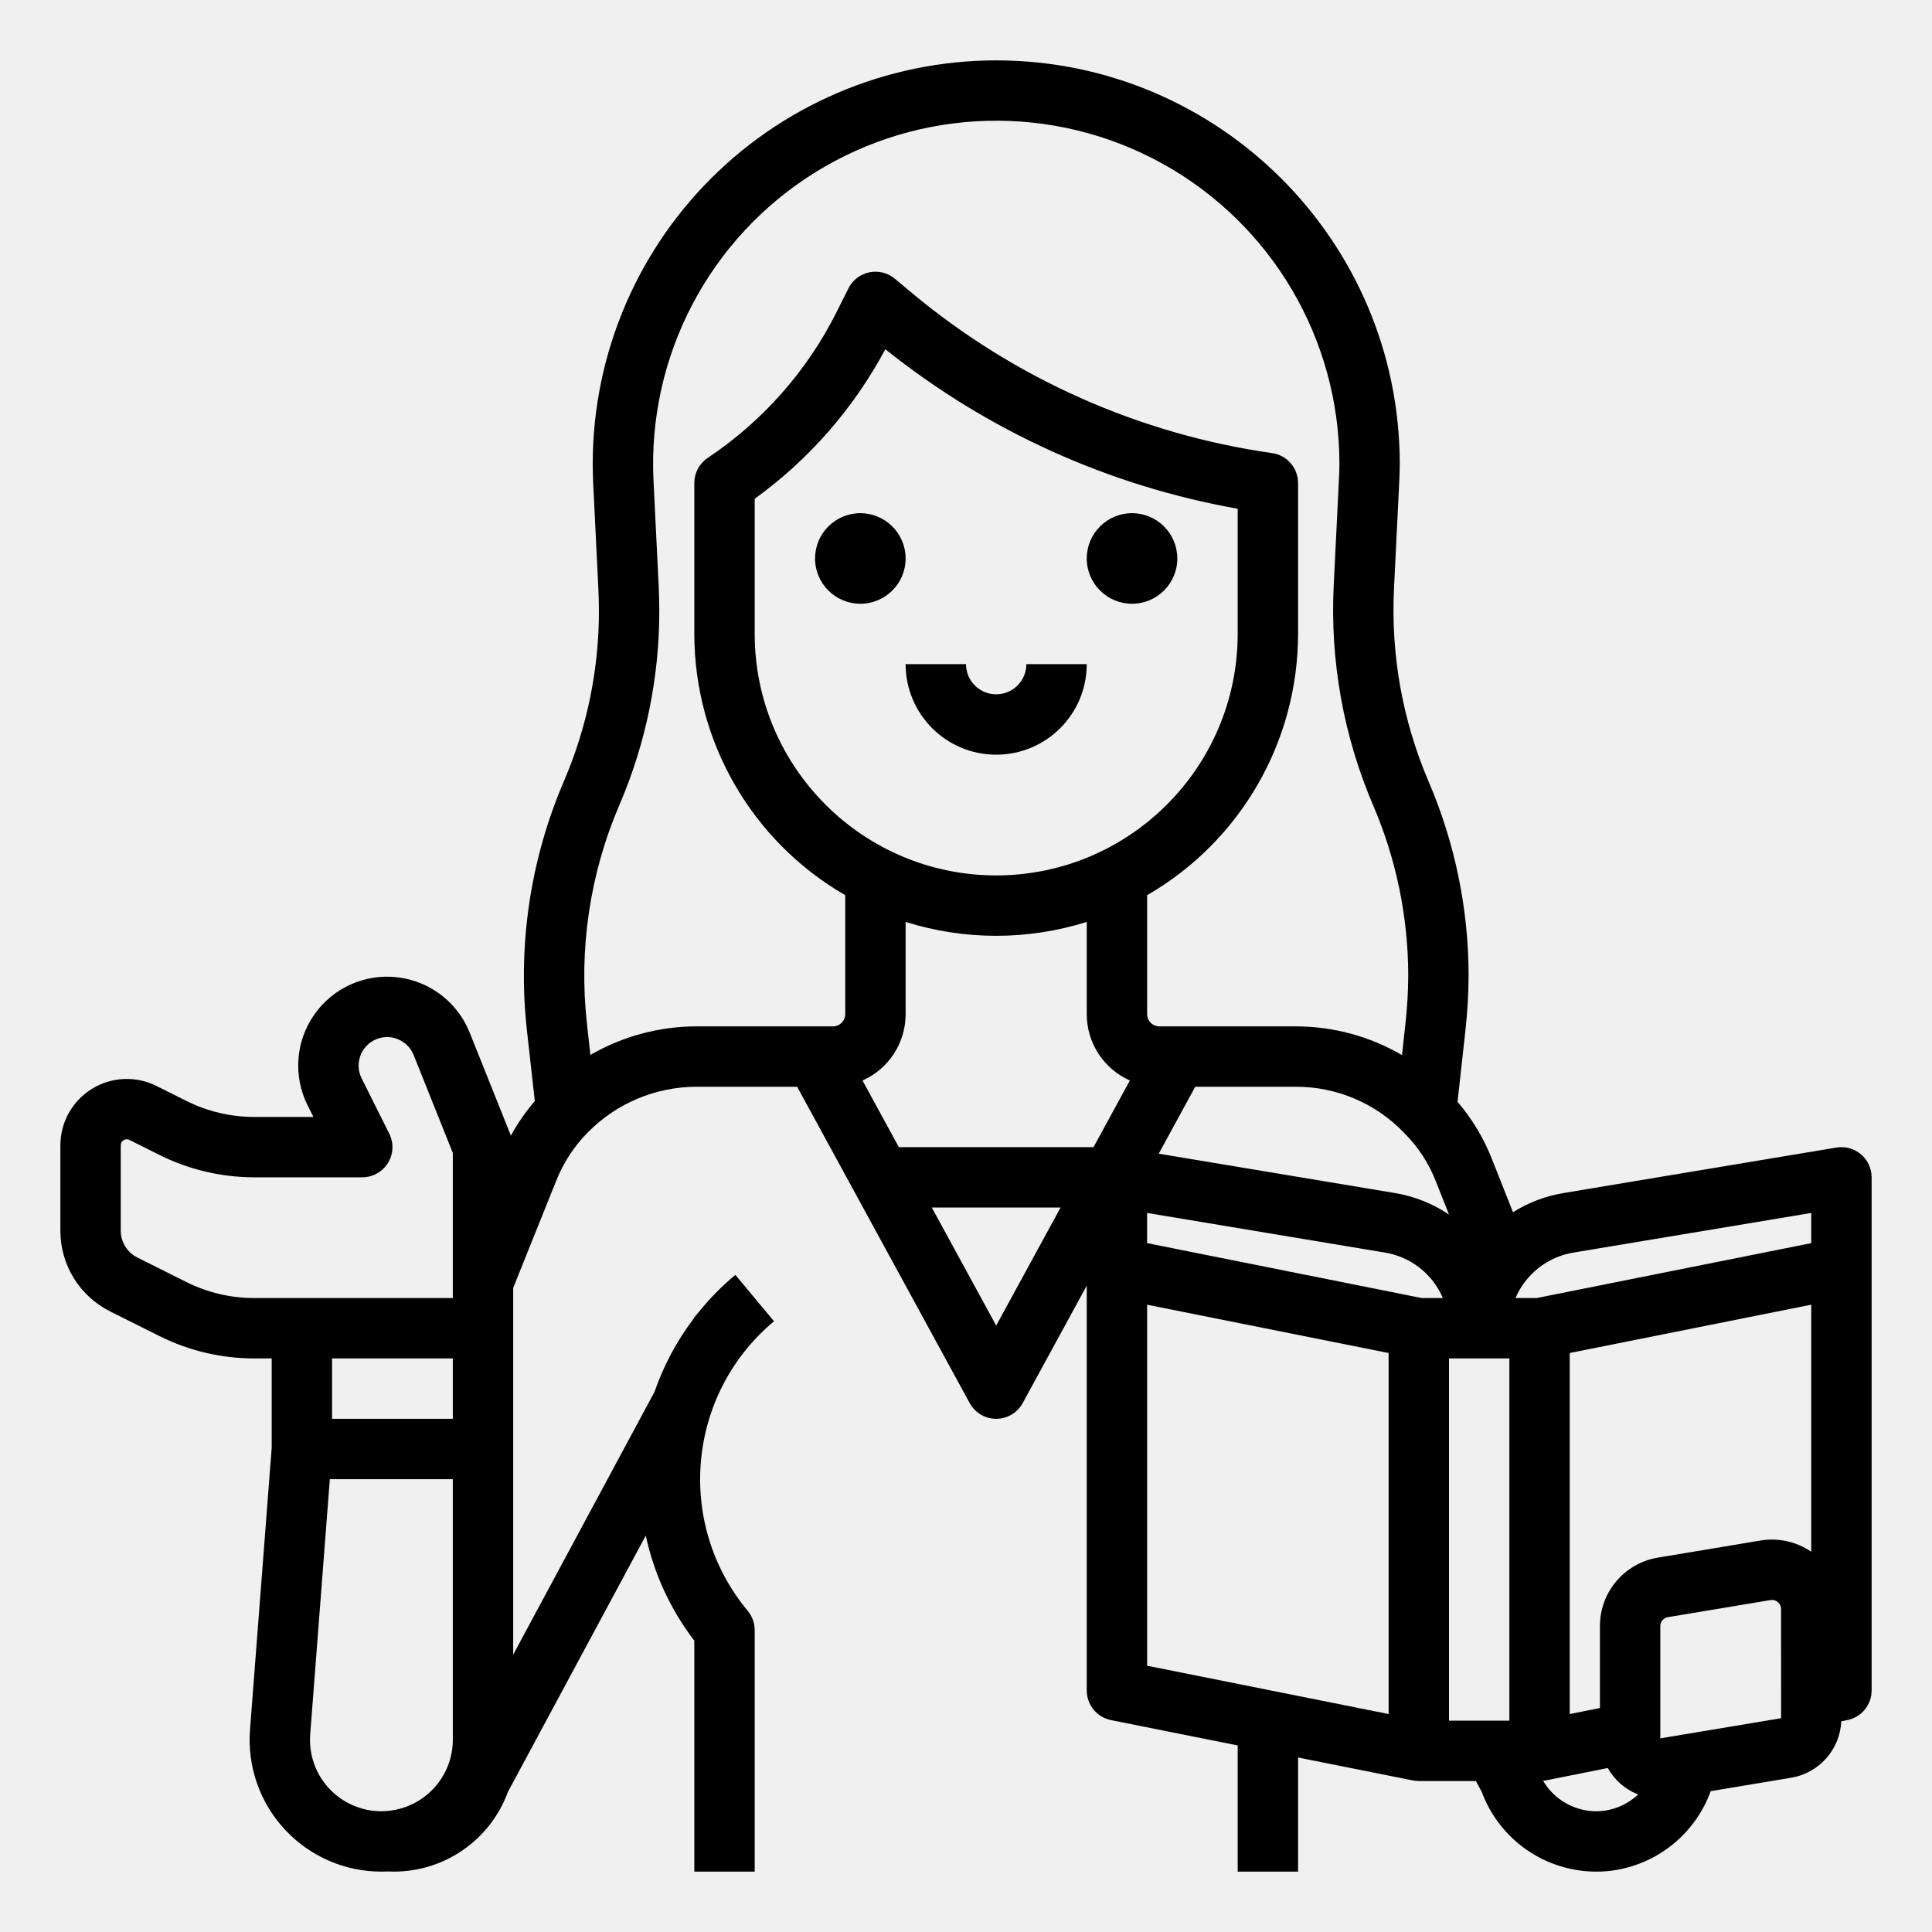
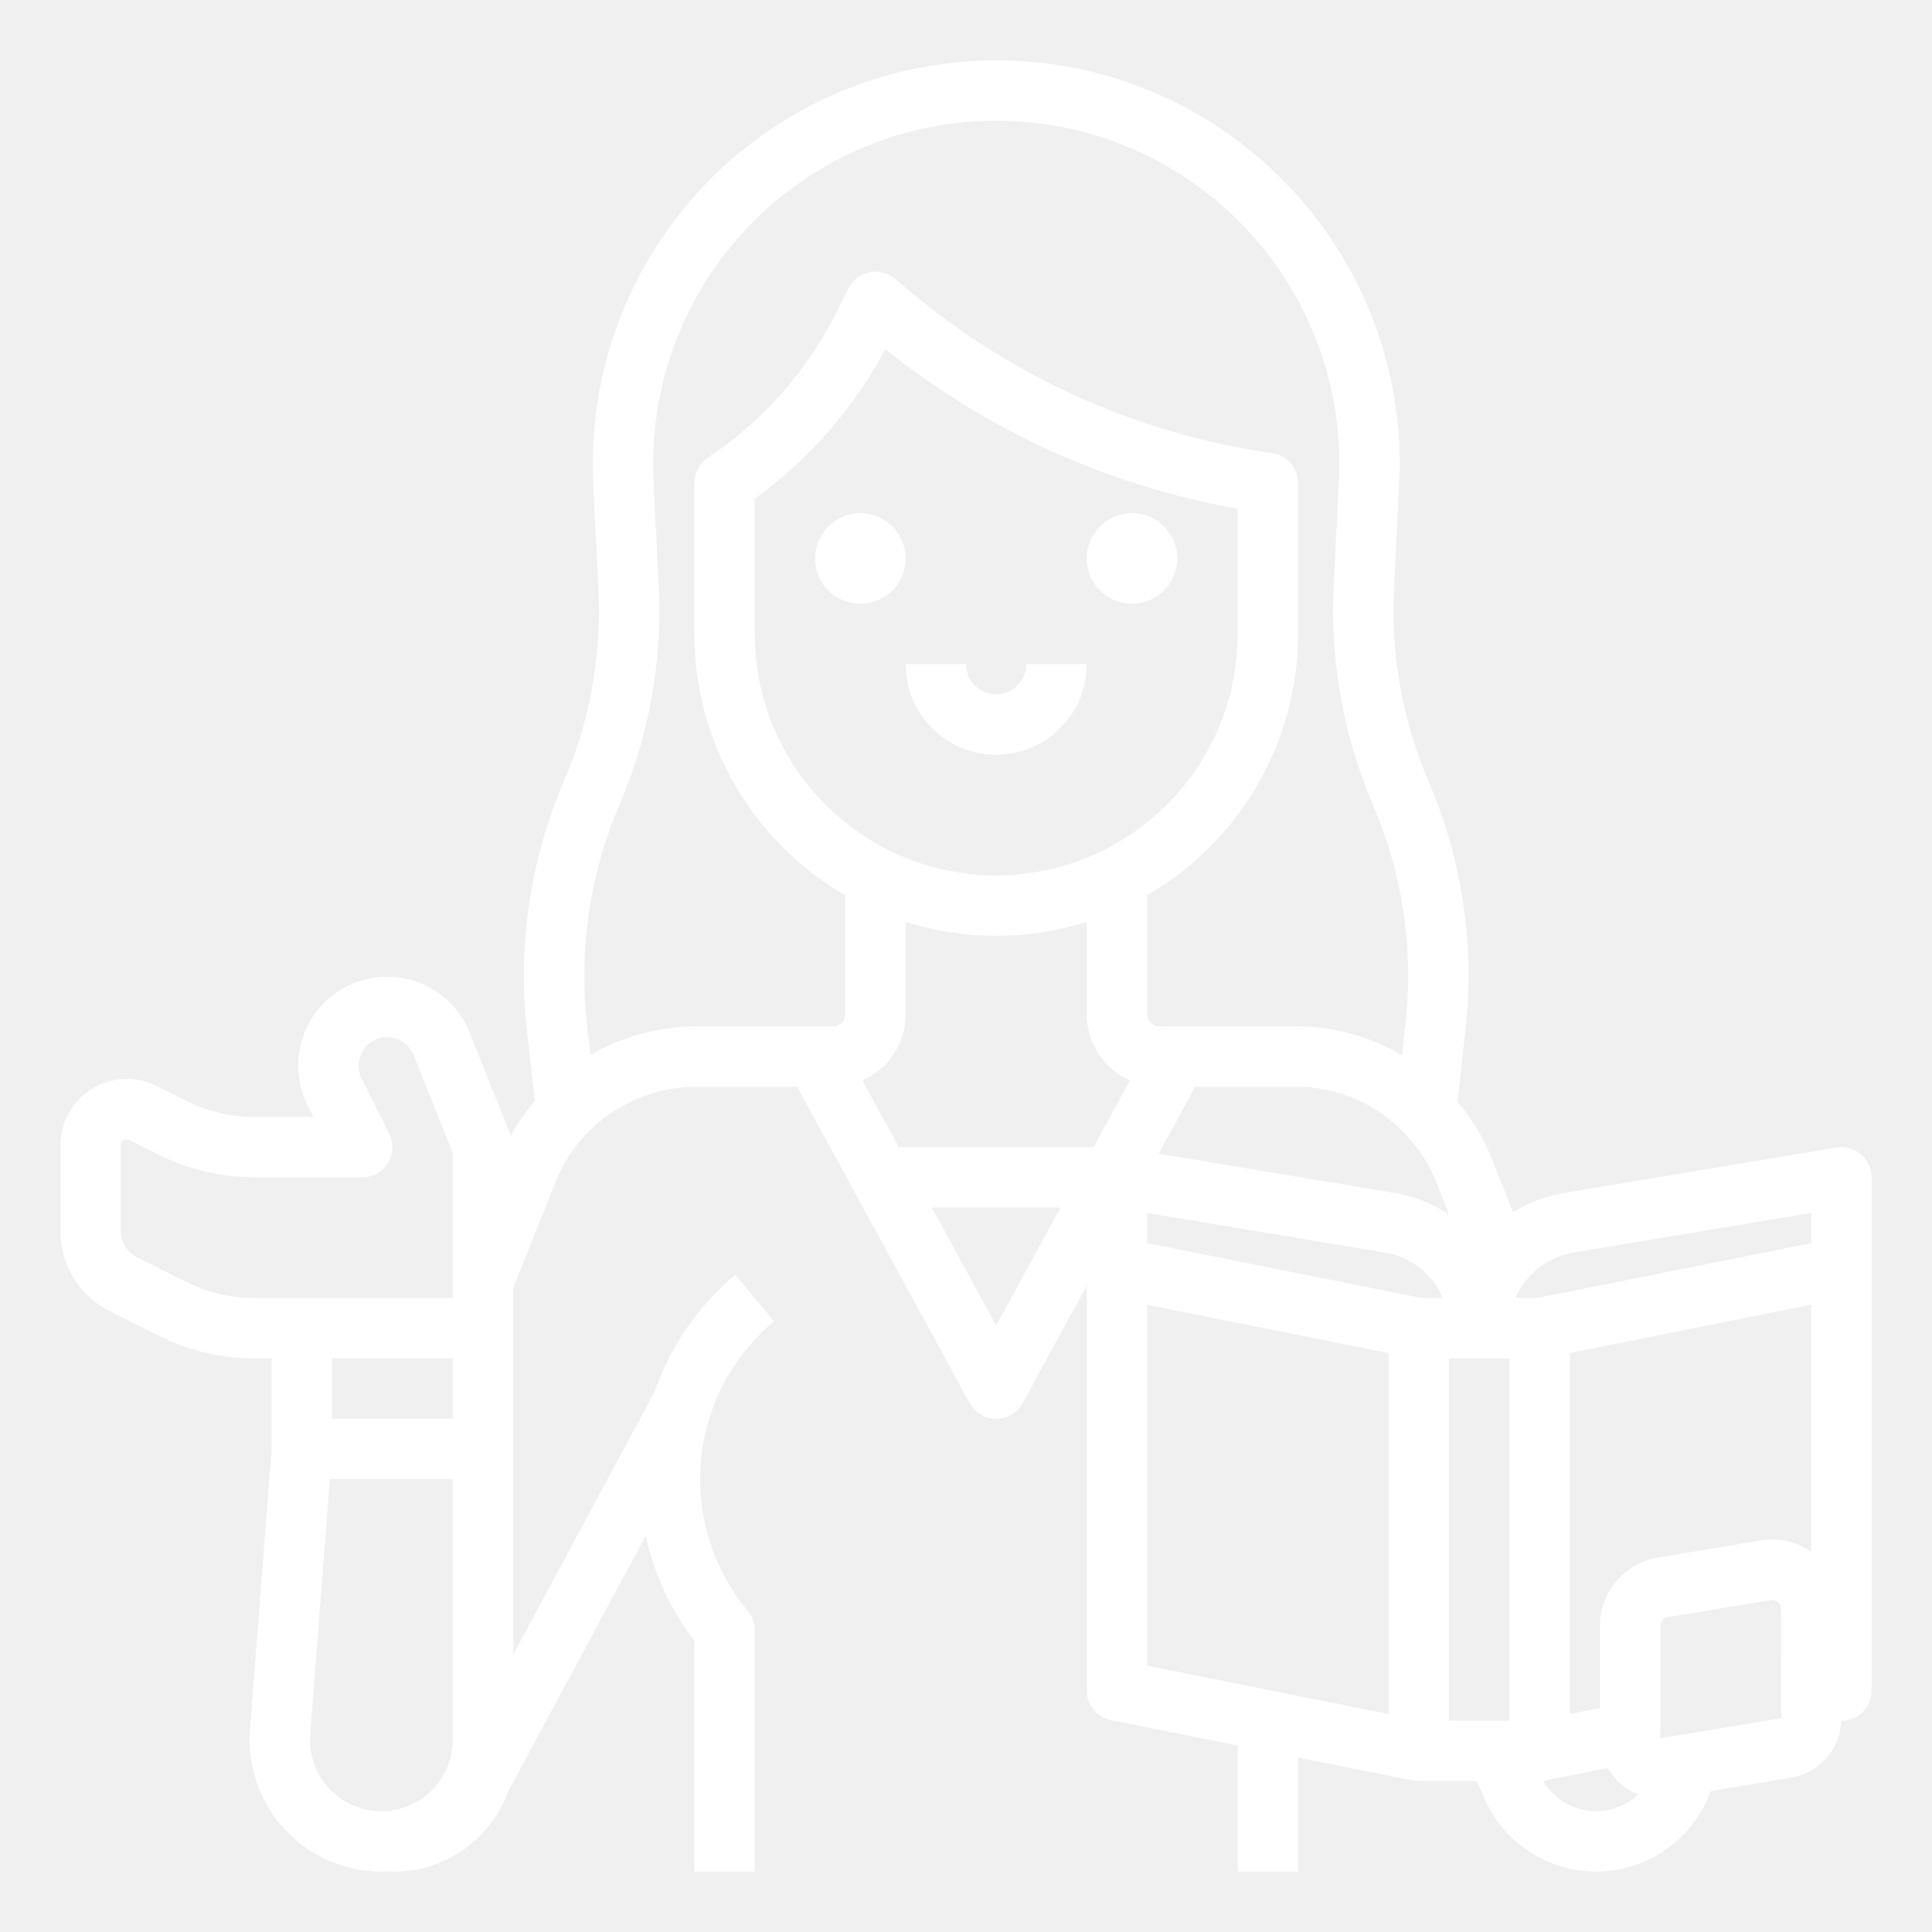
- <svg xmlns="http://www.w3.org/2000/svg" viewBox="0 0 512 512" width="512" height="512">
+ <svg xmlns="http://www.w3.org/2000/svg" fill="white" viewBox="0 0 512 512" width="512" height="512">
  <g id="Outline">
    <path d="M228,136a12,12,0,1,0,12,12A12.013,12.013,0,0,0,228,136Z" />
    <path d="M300,136a12,12,0,1,0,12,12A12.013,12.013,0,0,0,300,136Z" />
    <path d="M264,184a8.009,8.009,0,0,1-8-8H240a24,24,0,0,0,48,0H272A8.009,8.009,0,0,1,264,184Z" />
    <path d="M493.171,305.9a8.011,8.011,0,0,0-6.486-1.788l-72.327,12.055a36.4,36.4,0,0,0-13.4,5.078l-5.513-13.92a53.285,53.285,0,0,0-9.18-15.327l2.087-18.917a138.572,138.572,0,0,0,.844-14.517,130.564,130.564,0,0,0-10.645-51.547,115.553,115.553,0,0,1-9.125-51.1l1.361-27.691c.083-1.745.169-3.55.169-5.341A107.041,107.041,0,0,0,264,16,106.941,106.941,0,0,0,157.21,128.232l1.356,27.6c.08,2.061.154,4.007.154,5.933a114.046,114.046,0,0,1-9.273,45.249,130.724,130.724,0,0,0-9.8,66.118l2.081,18.656a54.31,54.31,0,0,0-6.336,9.162l-10.921-27.3a23.563,23.563,0,1,0-42.952,19.289L83.056,296H67.331a40.2,40.2,0,0,1-17.888-4.223l-7.972-3.986A17.6,17.6,0,0,0,16,303.533v22.578a23.868,23.868,0,0,0,13.267,21.466l13.021,6.511A56.284,56.284,0,0,0,67.331,360H72v23.691L66.253,458.4A34.925,34.925,0,0,0,101.075,496q.888,0,1.766-.045c.51.024,1.019.044,1.526.044a32.2,32.2,0,0,0,30.25-21.151l36.519-67.9A69.974,69.974,0,0,0,184,434.8V496h16V432a8,8,0,0,0-1.854-5.121,54.544,54.544,0,0,1,6.976-76.733l-10.244-12.292A70.515,70.515,0,0,0,184.939,348a8.225,8.225,0,0,0-.827,1l-.018-.01-.142.249c-.036.056-.065.118-.1.175a70.053,70.053,0,0,0-10.4,19.443L136,438.5V341.307L147.368,313a38.344,38.344,0,0,1,8.419-12.912A40.489,40.489,0,0,1,184.48,288h26.771l45.726,83.831a8,8,0,0,0,14.046,0L288,340.707V448a8,8,0,0,0,6.431,7.845L328,462.559V496h16V465.758l30.608,6.113c.2.035,1.127.129,1.392.129h15.135l1.536,2.862A32.409,32.409,0,0,0,423.04,496a30.12,30.12,0,0,0,5.273-.436,32.423,32.423,0,0,0,25.041-20.889l21.276-3.546h0a15.934,15.934,0,0,0,13.333-14.963l1.6-.321A8,8,0,0,0,496,448V312A8,8,0,0,0,493.171,305.9Zm-264.6-19.555A19.216,19.216,0,0,0,240,268.8V244.317a80.039,80.039,0,0,0,48,0V268.8a19.216,19.216,0,0,0,11.428,17.541L289.8,304H238.2ZM264,232a64.072,64.072,0,0,1-64-64V132.184a116.869,116.869,0,0,0,34.624-39.637A207.224,207.224,0,0,0,328,134.82V168A64.072,64.072,0,0,1,264,232Zm108.115,68.225.148.152a37.073,37.073,0,0,1,8.3,12.81L384,321.864a36.387,36.387,0,0,0-14.357-5.7l-62.567-10.428L316.749,288H343.44A39.635,39.635,0,0,1,372.115,300.225ZM376.792,344l-36.4-7.279-36.4-7.28v-8l63.012,10.5A20.263,20.263,0,0,1,382.376,344Zm40.2-12.054L480,321.443v8l-37.627,7.526L407.208,344h-5.584A20.263,20.263,0,0,1,416.989,331.946ZM49.443,339.777l-13.021-6.51A7.958,7.958,0,0,1,32,326.111V303.533a1.534,1.534,0,0,1,.759-1.361,1.526,1.526,0,0,1,1.556-.07l7.973,3.986A56.284,56.284,0,0,0,67.331,312H96a8,8,0,0,0,7.155-11.578l-7.323-14.648a7.56,7.56,0,0,1,4.929-10.717h0a7.589,7.589,0,0,1,8.855,4.527L120,305.541V344H67.331A40.2,40.2,0,0,1,49.443,339.777ZM120,360v16H88V360ZM82.207,459.624,87.408,392H120v69.075a18.936,18.936,0,0,1-17.555,18.856,8.169,8.169,0,0,0-.9.045c-.158,0-.311.024-.47.024a18.922,18.922,0,0,1-18.868-20.376ZM184.128,349.01a8,8,0,0,1,.509-.618c-.164.209-.323.421-.485.631Zm-27.662-69.452-.917-8.221a114.7,114.7,0,0,1,8.6-58.021A129.949,129.949,0,0,0,174.72,161.76c0-2.235-.084-4.427-.17-6.633l-1.36-27.684a90.941,90.941,0,1,1,181.77-4.563c0,1.41-.073,2.949-.15,4.567l-1.359,27.662A131.612,131.612,0,0,0,363.843,213.3,114.657,114.657,0,0,1,373.2,258.56a122.558,122.558,0,0,1-.752,12.8l-.909,8.244A55.951,55.951,0,0,0,343.44,272H307.2a3.243,3.243,0,0,1-3.2-3.2V237.237A80.026,80.026,0,0,0,344,168V128a8,8,0,0,0-6.869-7.92,191.273,191.273,0,0,1-95.466-42.439l-4.543-3.787a8,8,0,0,0-12.277,2.568l-3.1,6.2a100.785,100.785,0,0,1-34.182,38.721A8,8,0,0,0,184,128v40a80.026,80.026,0,0,0,40,69.237V268.8a3.243,3.243,0,0,1-3.2,3.2H184.48A56.358,56.358,0,0,0,156.466,279.558ZM264,351.293,246.931,320h34.138Zm40-5.534,64,12.8v95.682l-64-12.8ZM384,360h16v96H384Zm41.568,119.8a14.308,14.308,0,0,1-2.528.2,16.39,16.39,0,0,1-14.1-8.061c.151-.017.3-.042.449-.068.059-.011.118-.015.177-.026l.013,0,.055-.011,16.445-3.289a15.791,15.791,0,0,0,8.056,7.015A16.678,16.678,0,0,1,425.568,479.8ZM472,455.346h0l-32,5.334V430.945a2.408,2.408,0,0,1,2.017-2.381l27.173-4.529A2.621,2.621,0,0,1,469.6,424a2.416,2.416,0,0,1,2.4,2.416l.006,28.928Zm-5.442-47.093-27.172,4.528A18.357,18.357,0,0,0,424,430.945v21.7l-8,1.6V358.559l64-12.8v65.479A18.361,18.361,0,0,0,466.559,408.253Z" />
  </g>
</svg>
